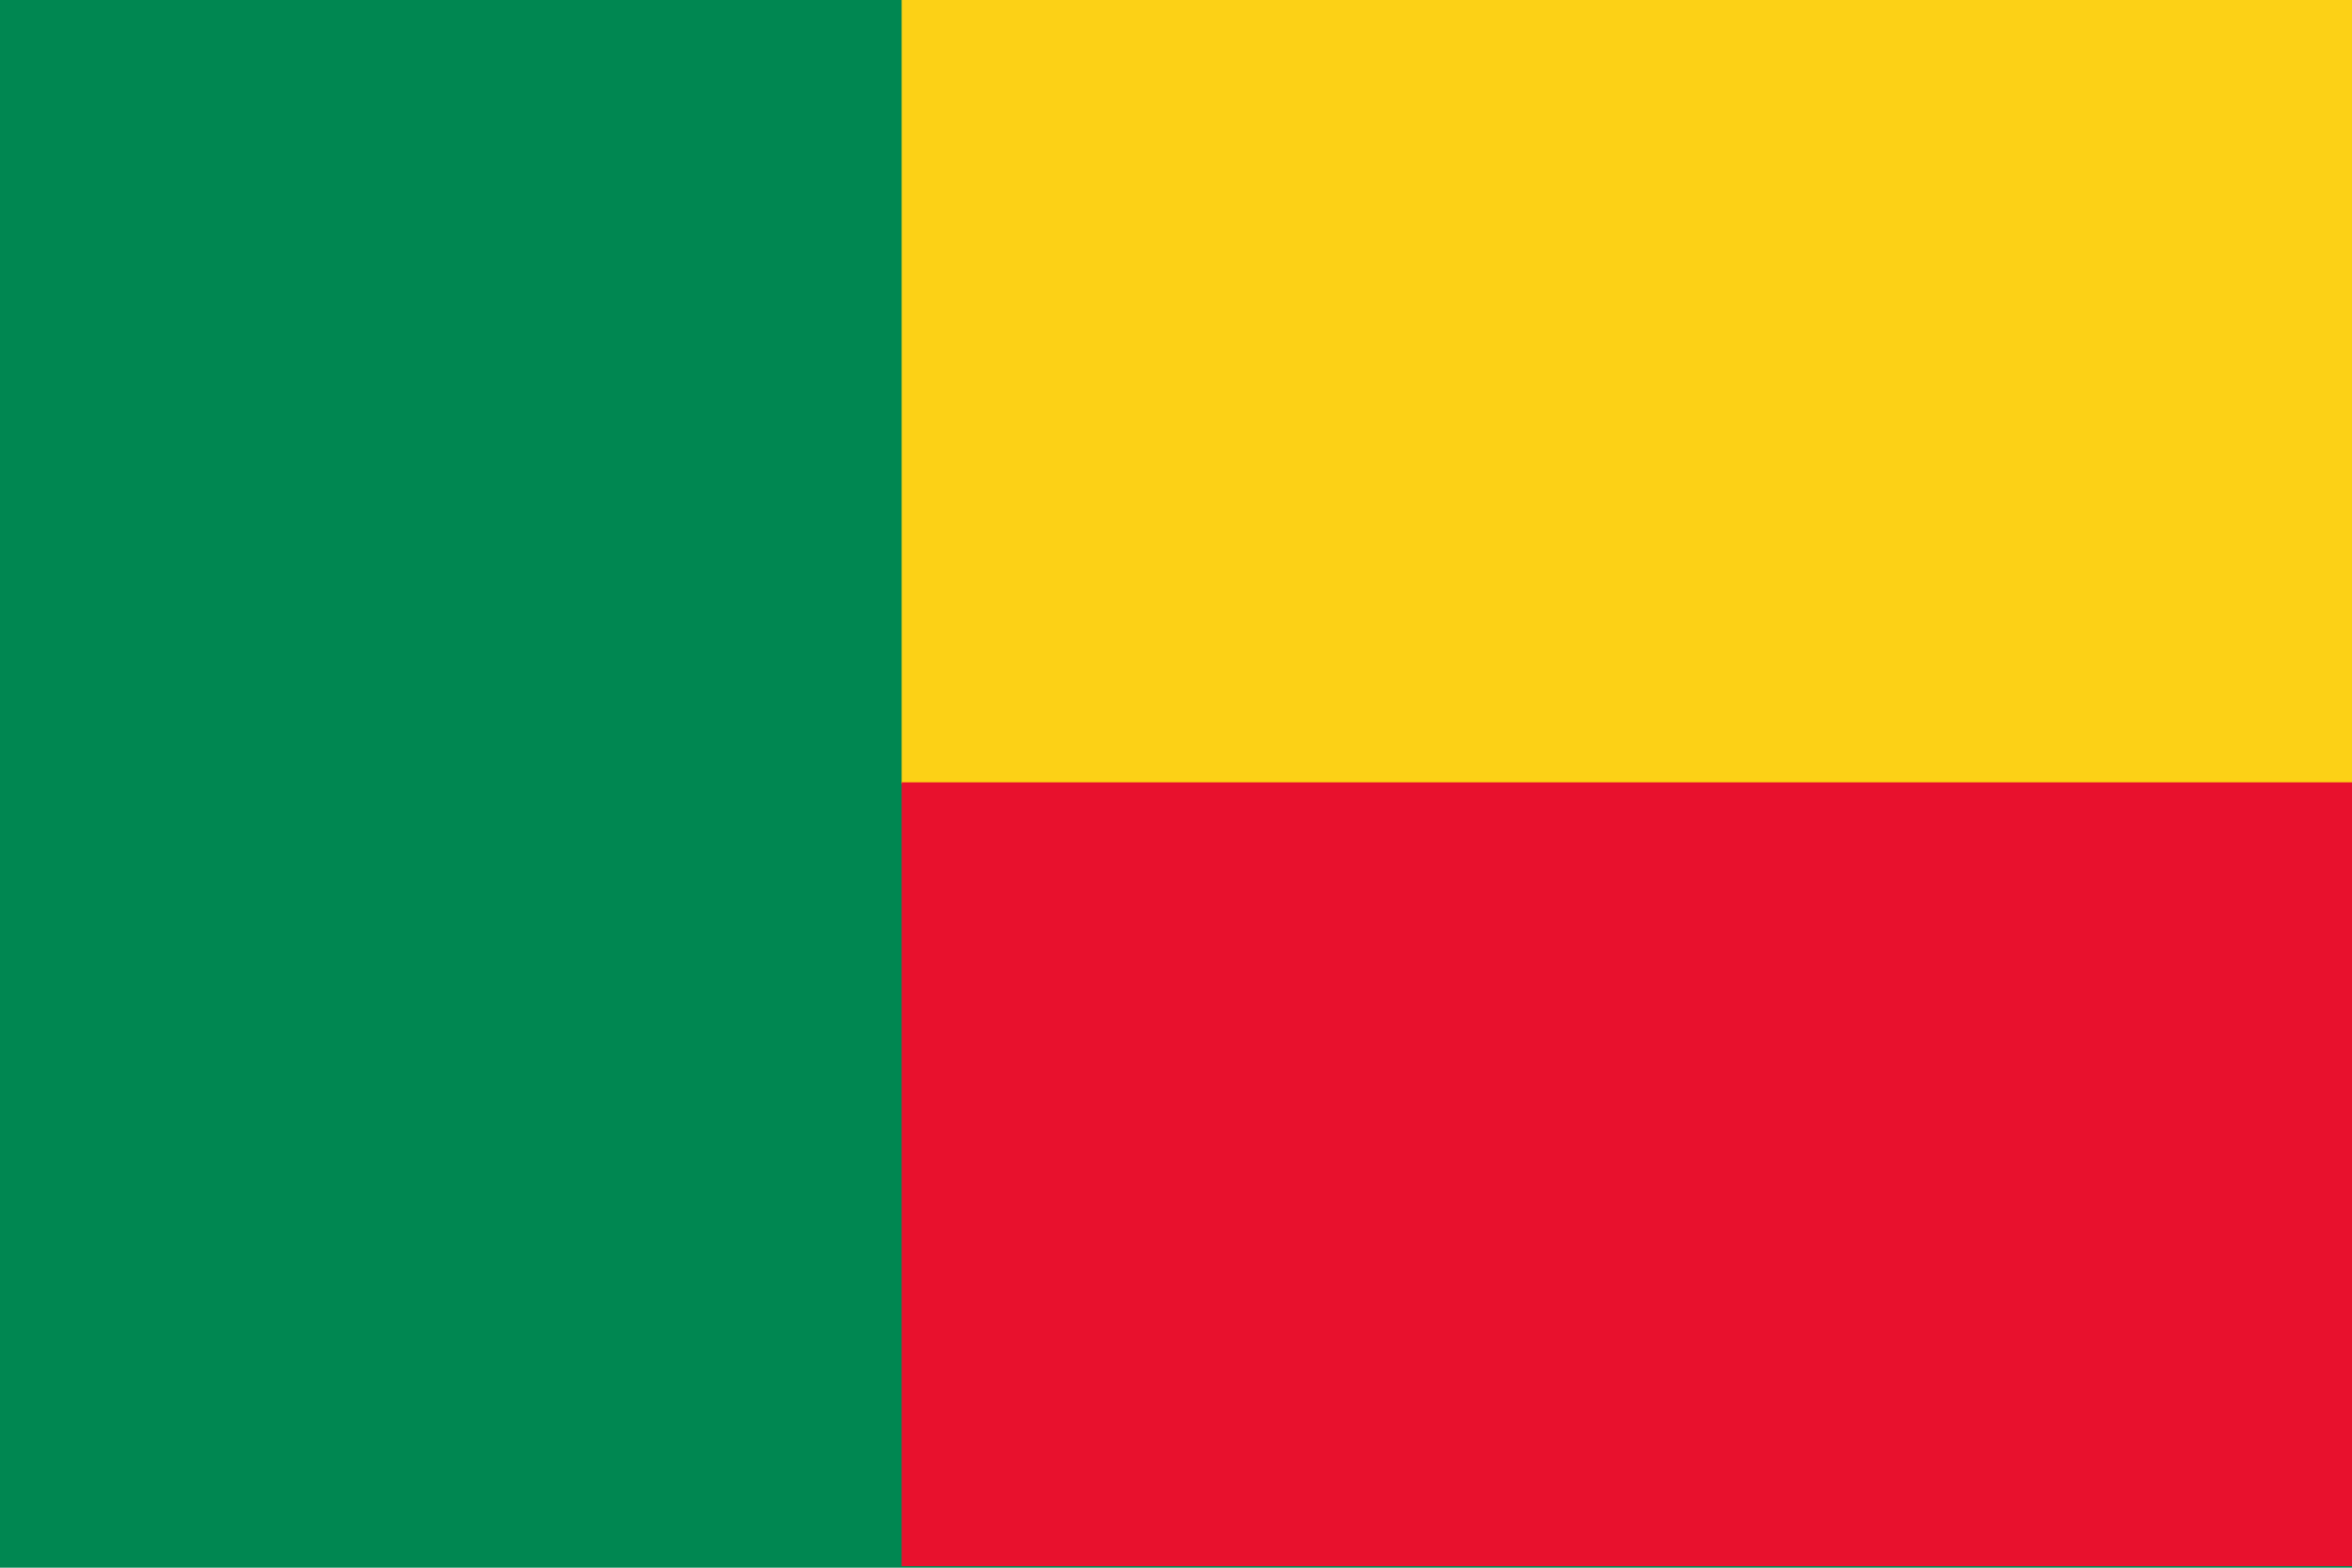
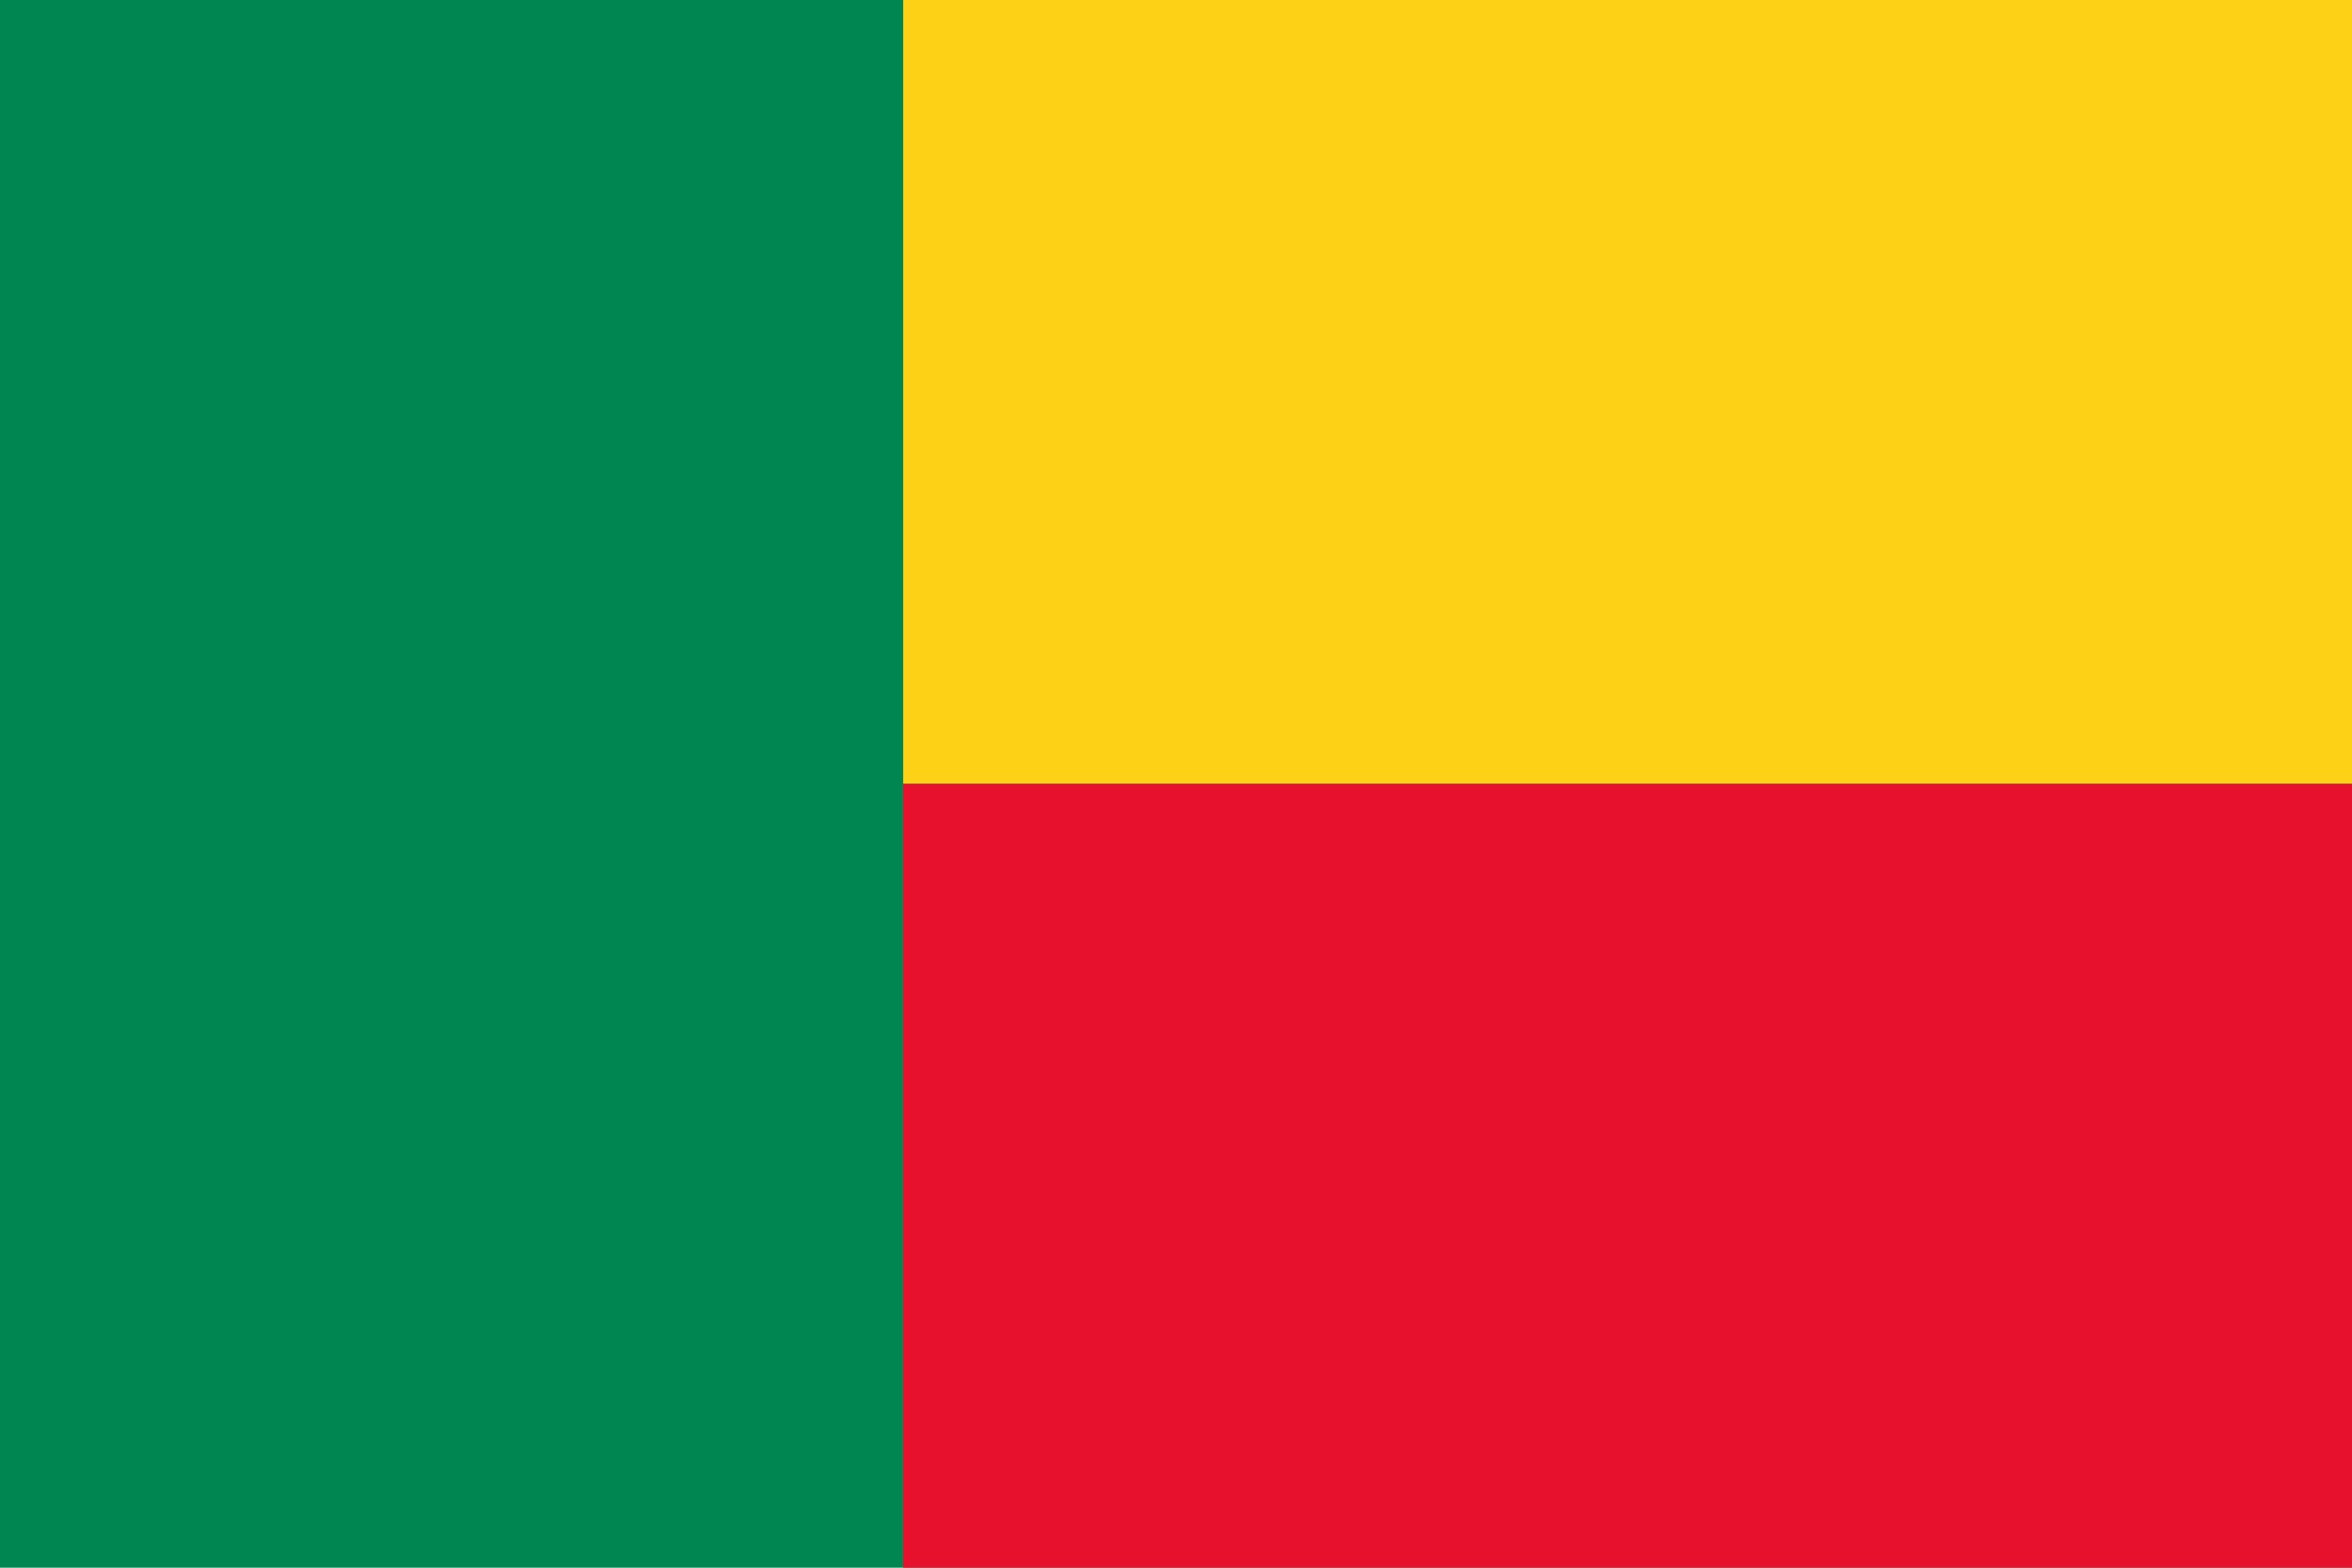
- <svg xmlns="http://www.w3.org/2000/svg" viewBox="0 85.333 513 342">
-   <rect y="85.333" fill="#008751" width="513" height="342" />
-   <rect x="196.666" y="85.333" fill="#fcd116" width="316.334" height="171" />
-   <rect x="196.666" y="256" fill="#e8112d" width="316.334" height="171" />
+ <svg xmlns="http://www.w3.org/2000/svg" viewBox="0 0 513 342">
+   <rect y="0" fill="#008751" width="513" height="342" />
+   <rect x="197" y="0" fill="#fcd116" width="316" height="171" />
+   <rect x="197" y="171" fill="#e8112d" width="316" height="171" />
</svg>
